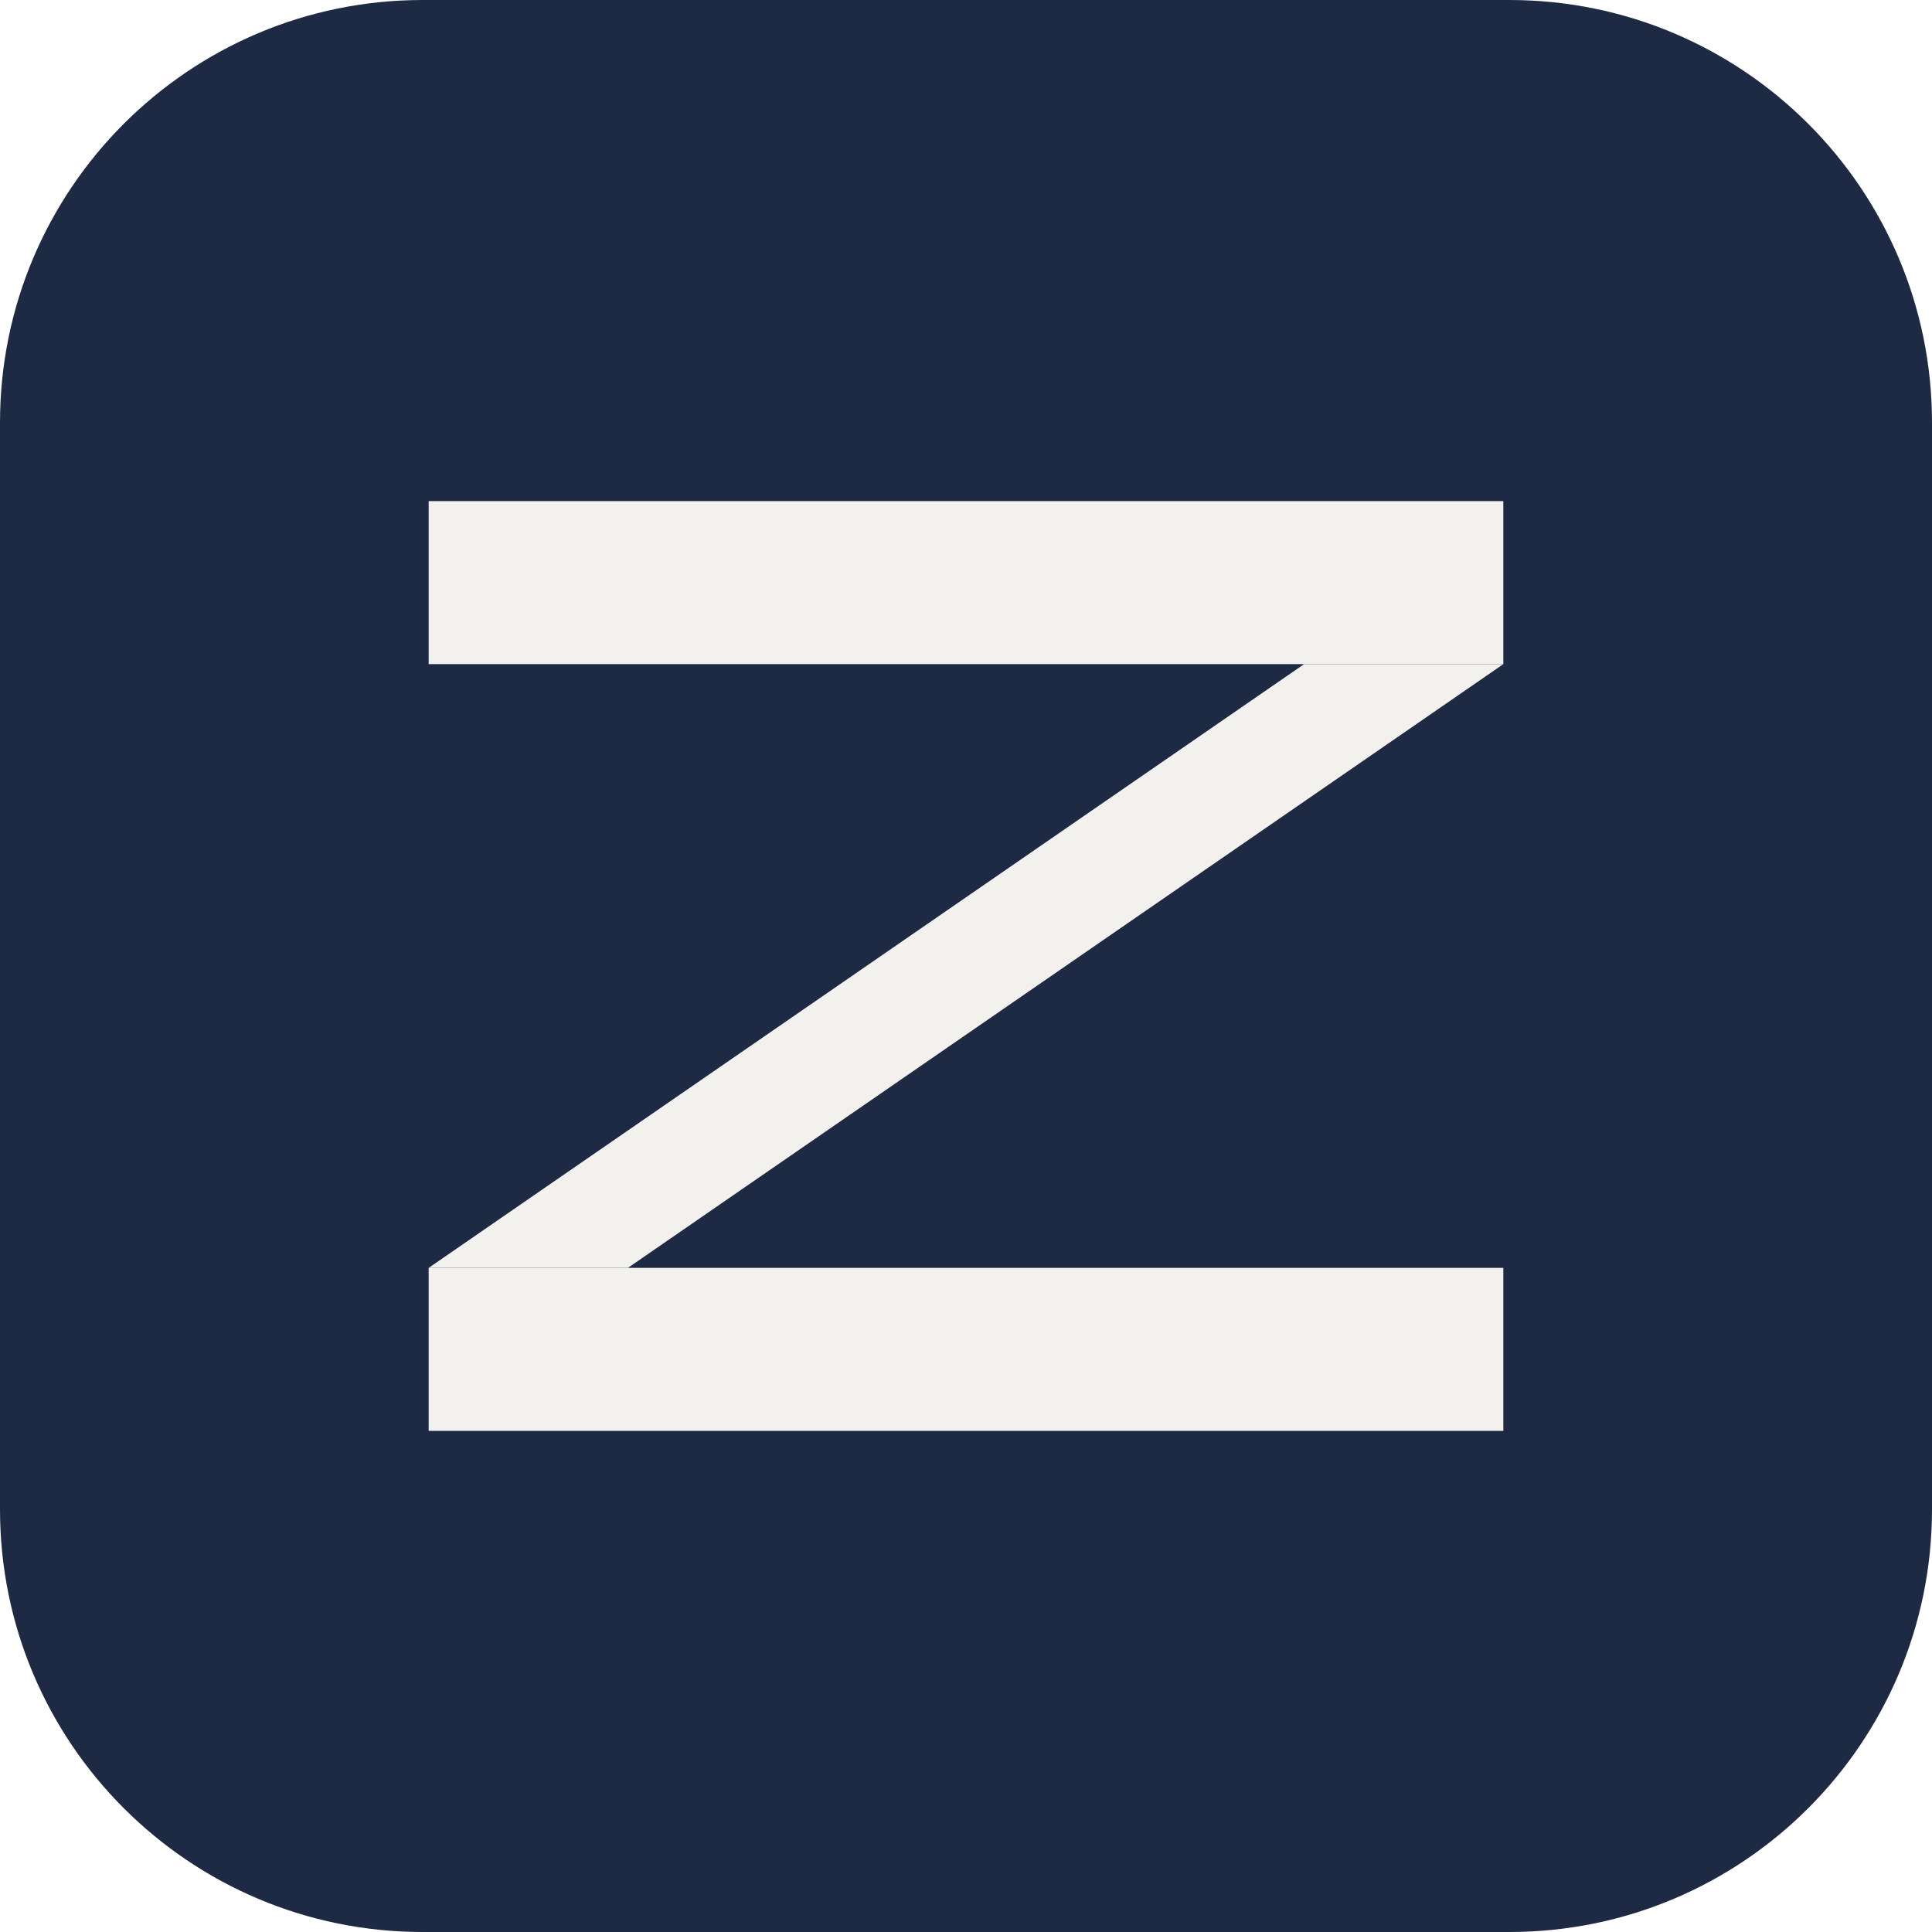
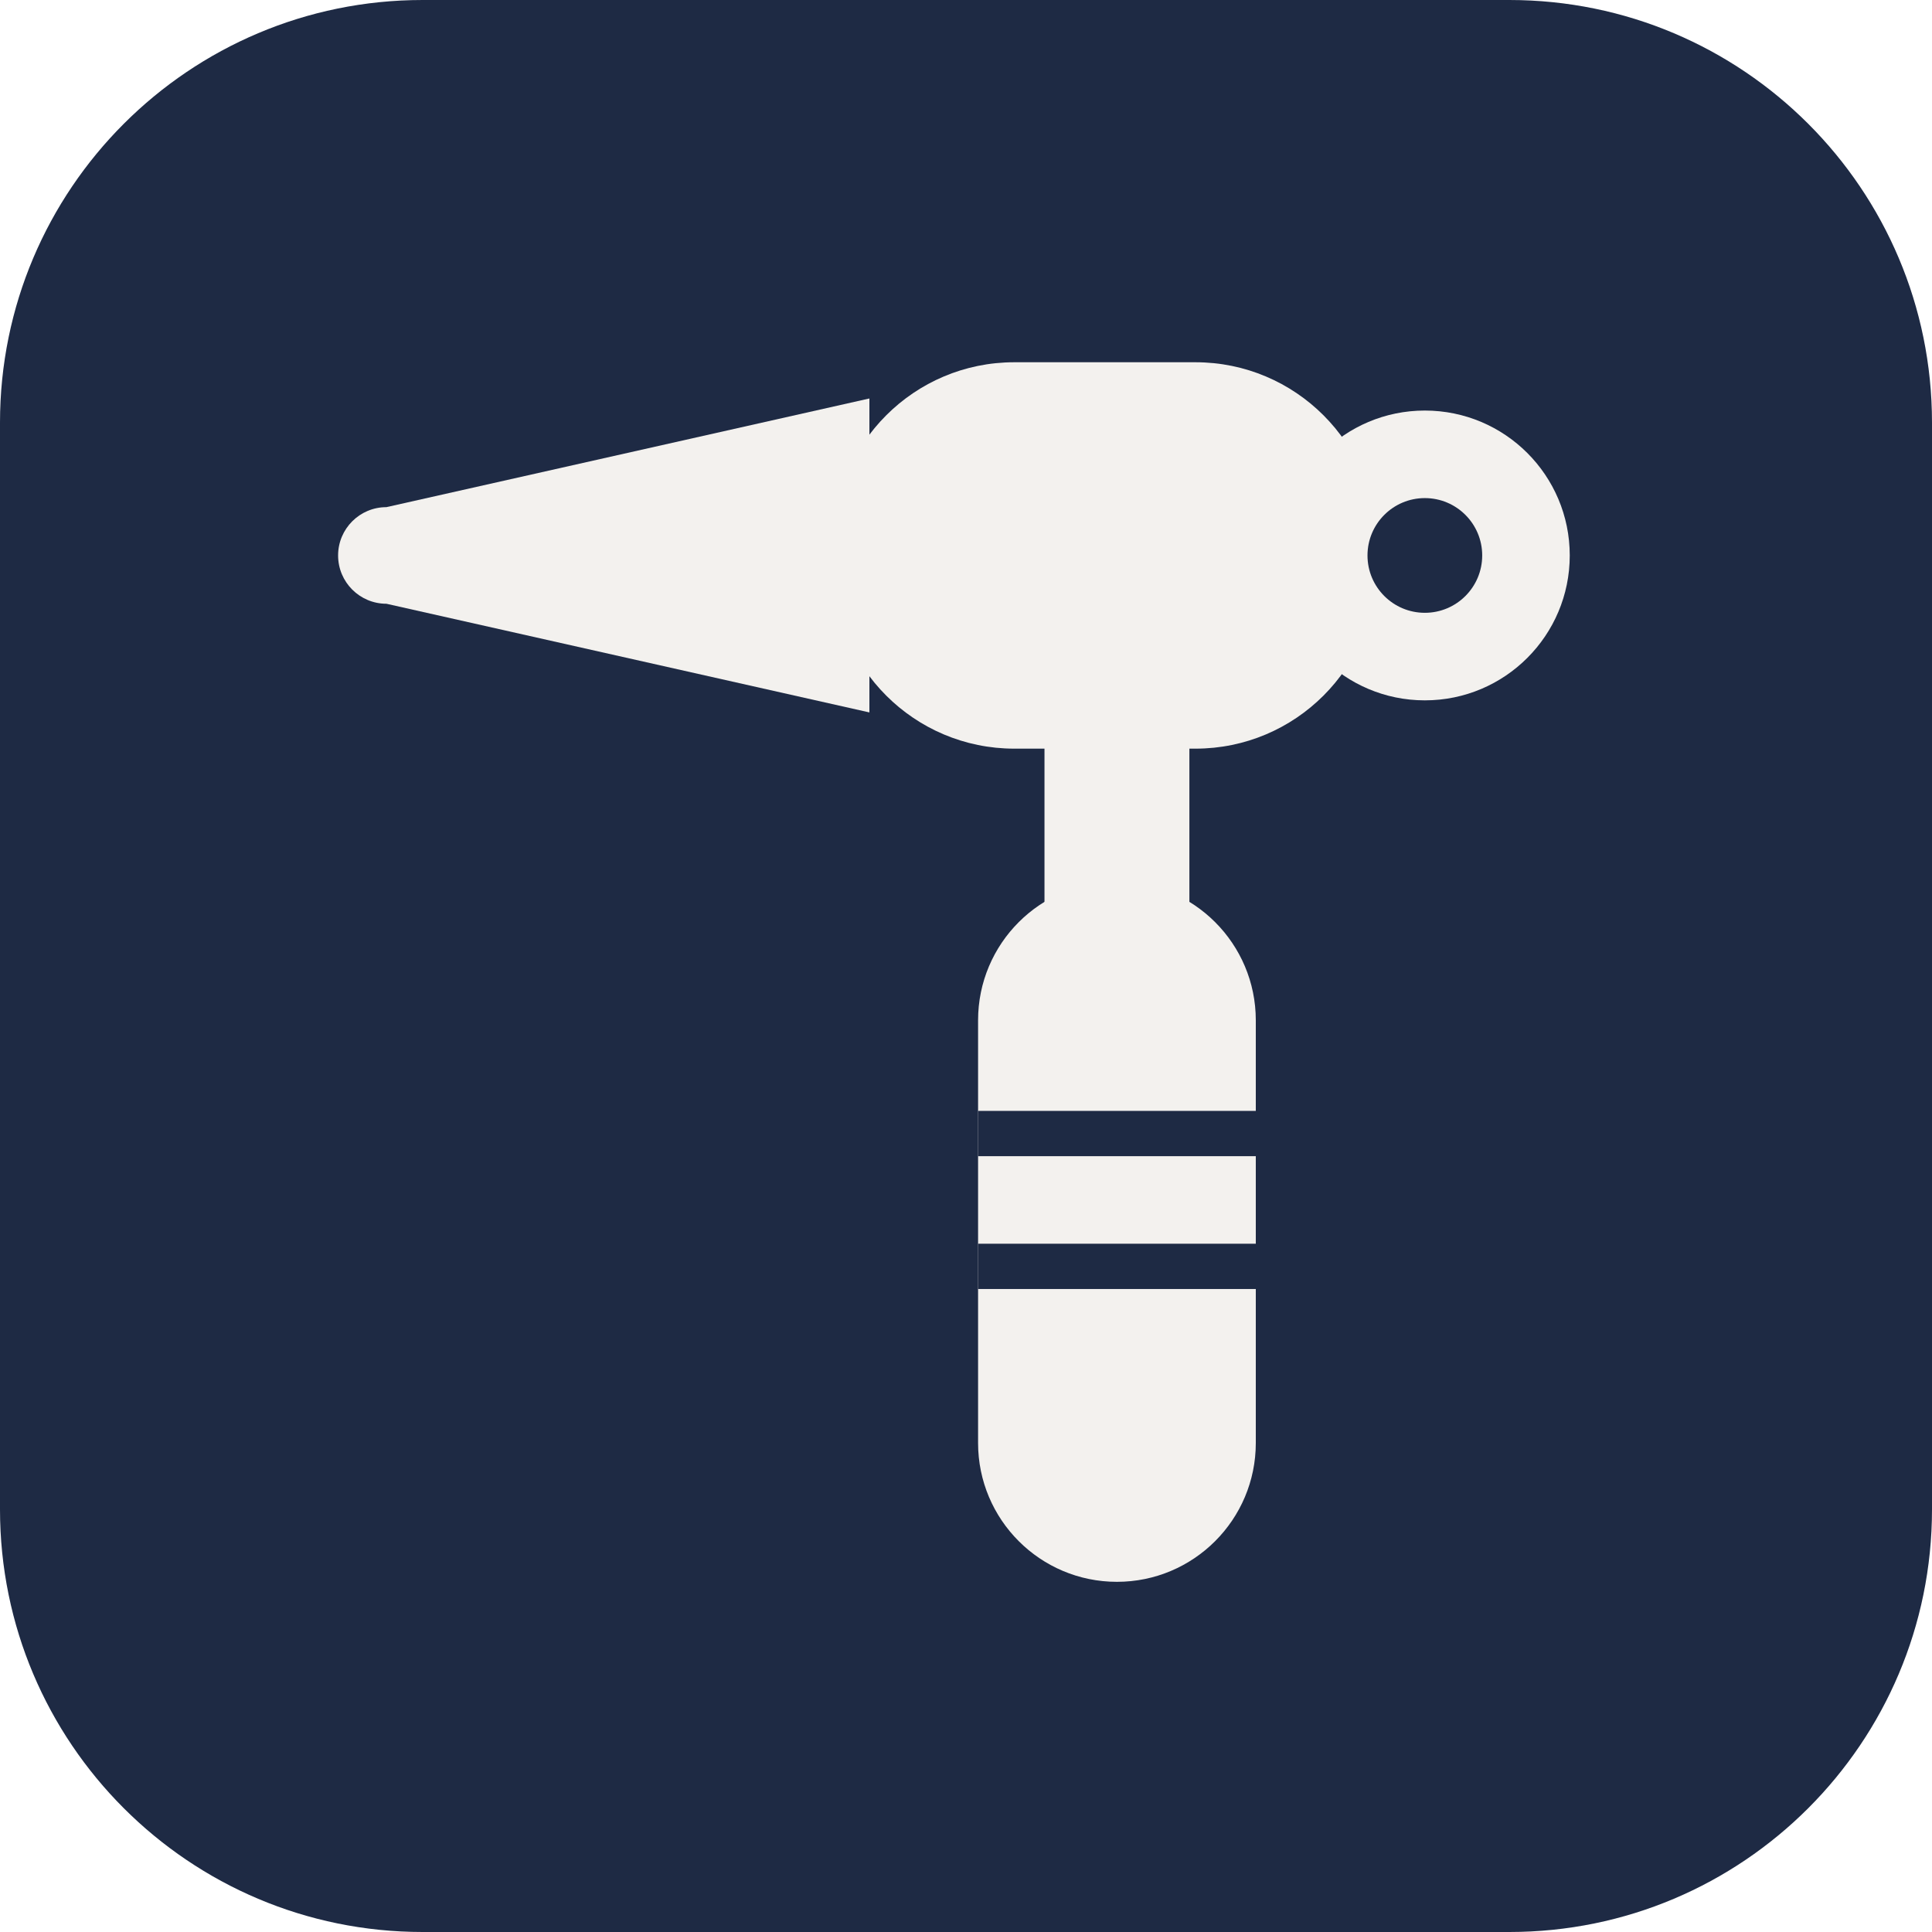
<svg xmlns="http://www.w3.org/2000/svg" viewBox="0 0 32 32">
  <rect width="32" height="32" rx="7" fill="#1E2A44" />
-   <g fill="#F3F1EE">
-     <rect x="7.1" y="8.3" width="17.8" height="2.7" />
-     <rect x="7.1" y="21" width="17.8" height="2.7" />
-     <polygon points="21.6,11 24.9,11 10.4,21 7.1,21" />
+   <g transform="translate(1.2 -0.8)">
+     <g fill="#F3F1EE">
+       <path d="M13.2 7.4v5.2L5.2 10.8a.8.8 0 0 1 0-1.6z" />
+       <rect x="12.6" y="6.8" width="9" height="6.4" rx="3" />
+       <circle cx="22.4" cy="10" r="2.4" />
+       <rect x="16.1" y="12.8" width="2.4" height="3" />
+       <rect x="15" y="15.4" width="4.6" height="11.6" rx="2.3" />
+     </g>
+     <g fill="#1E2A44">
+       <circle cx="22.4" cy="10" r="0.95" />
+       <rect x="15" y="19.2" width="4.6" height="0.75" />
+       <rect x="15" y="21.4" width="4.6" height="0.75" />
+     </g>
  </g>
</svg>
